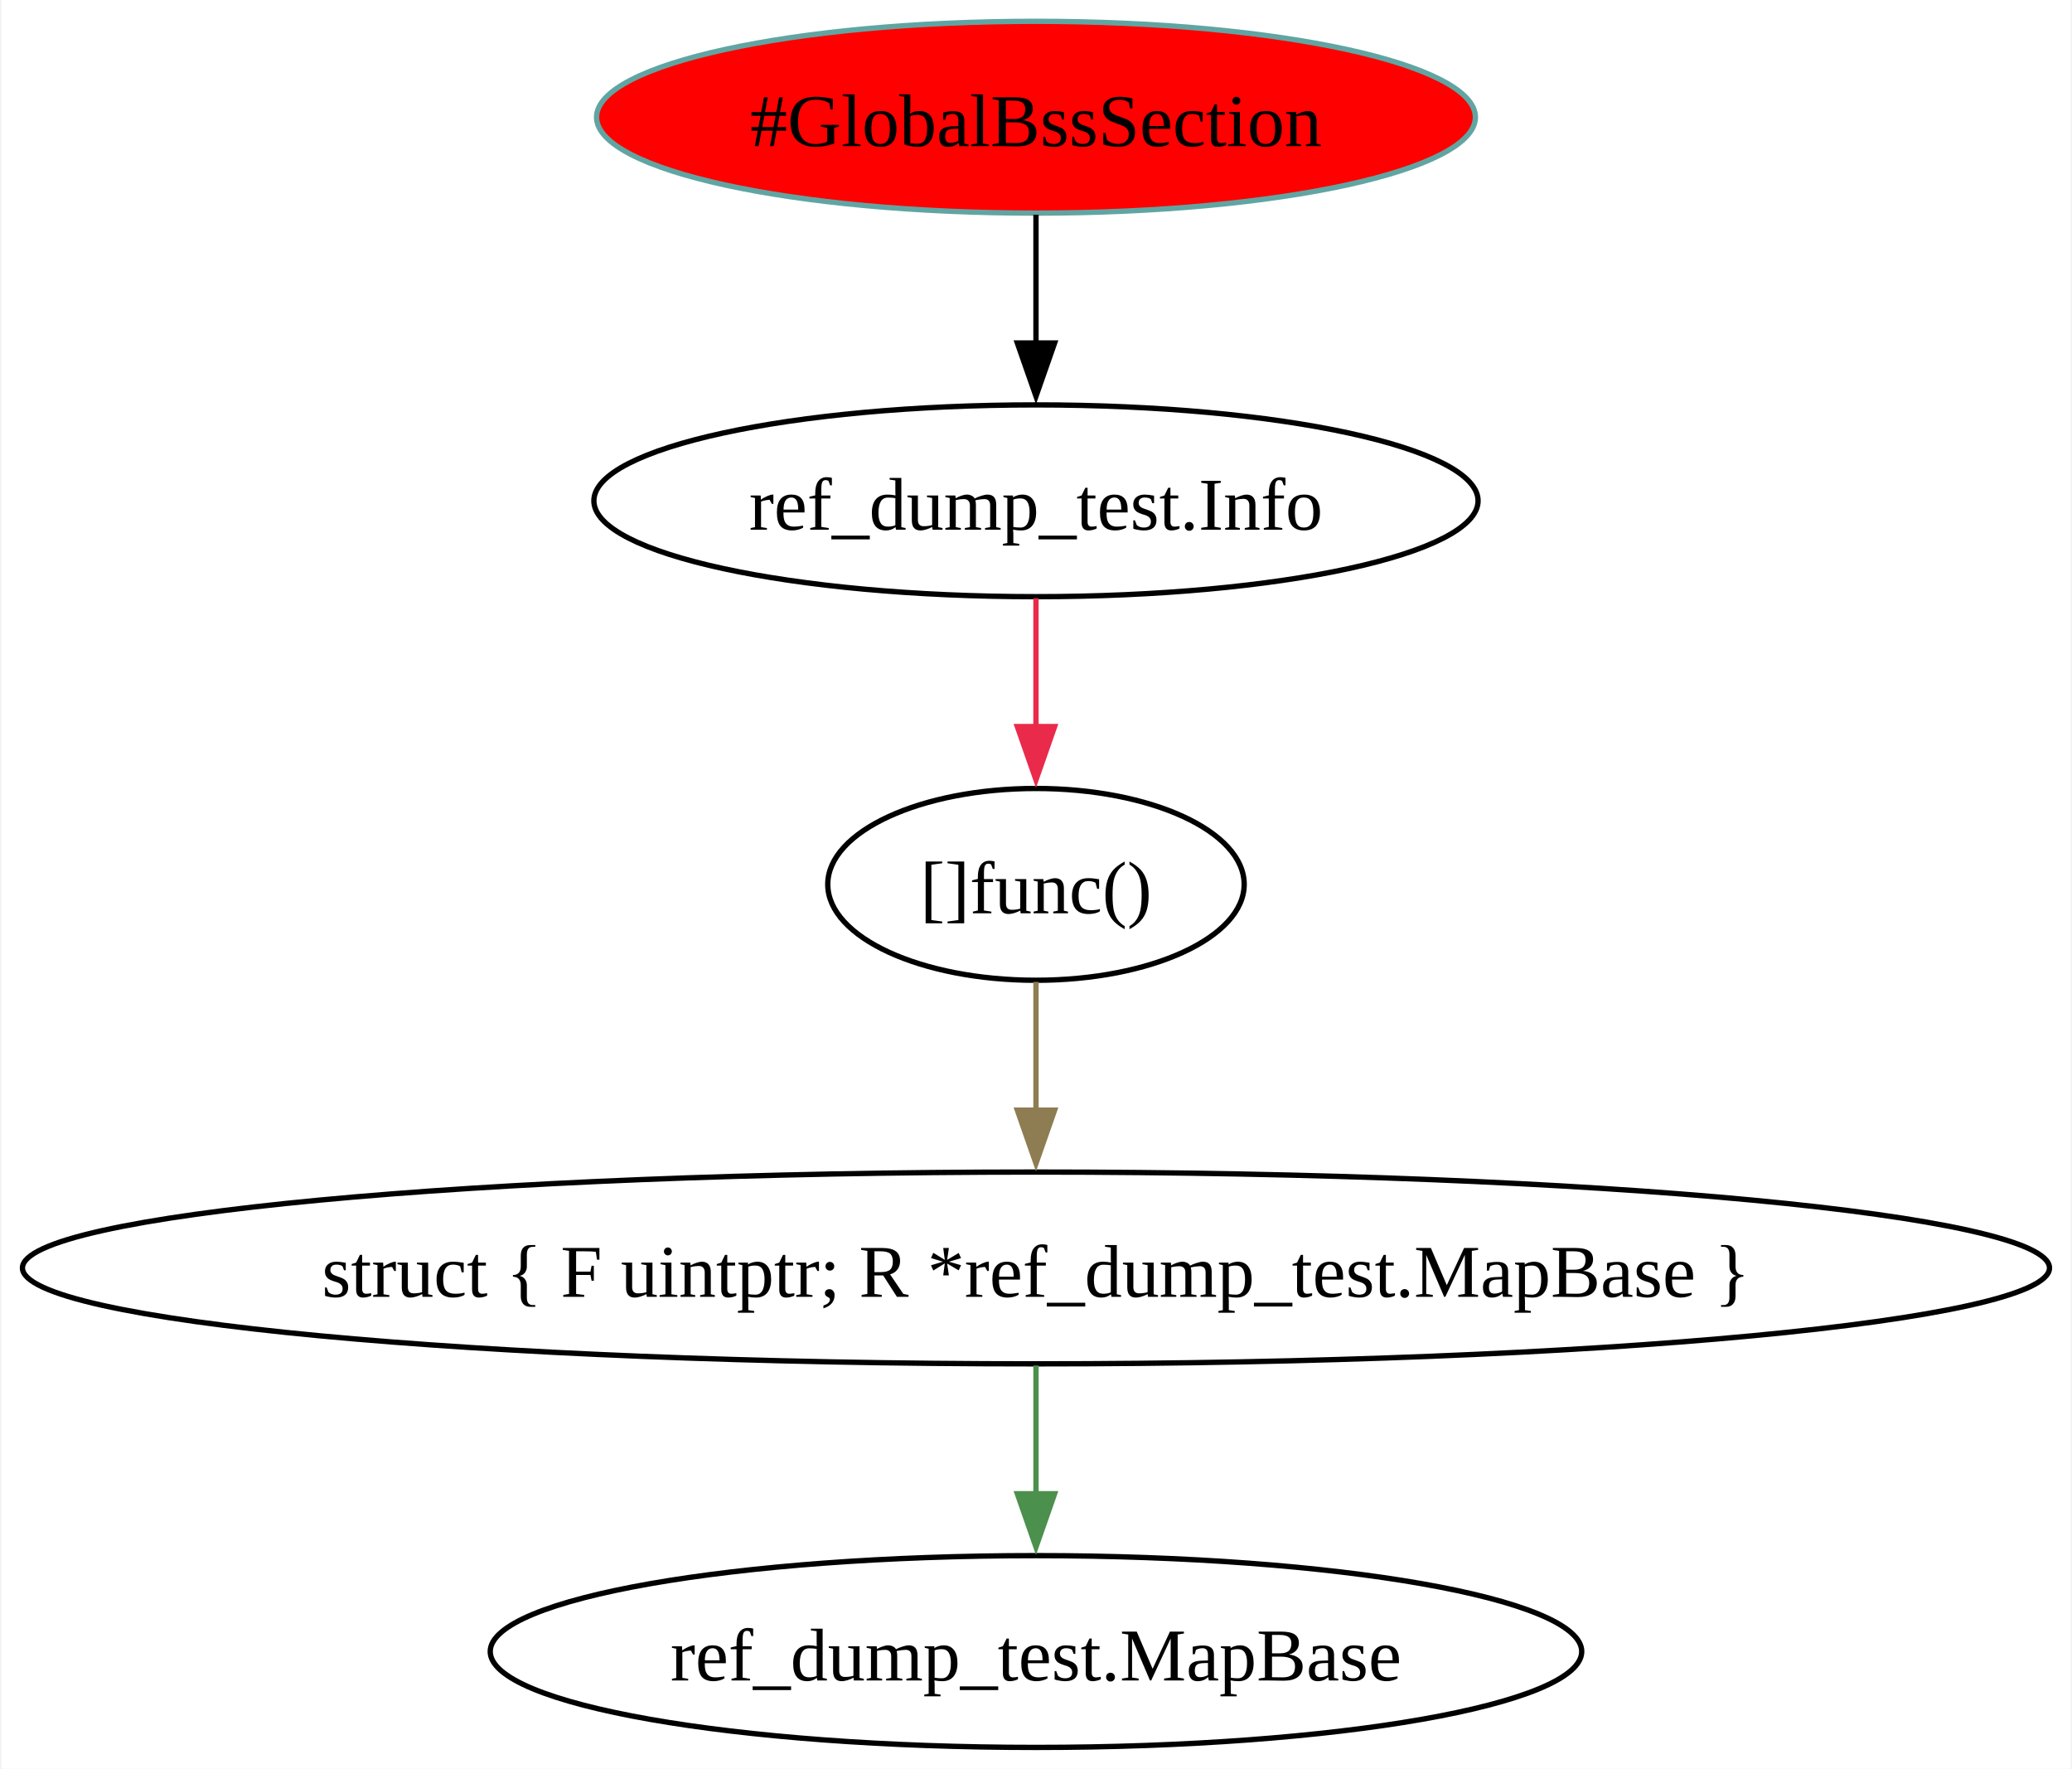
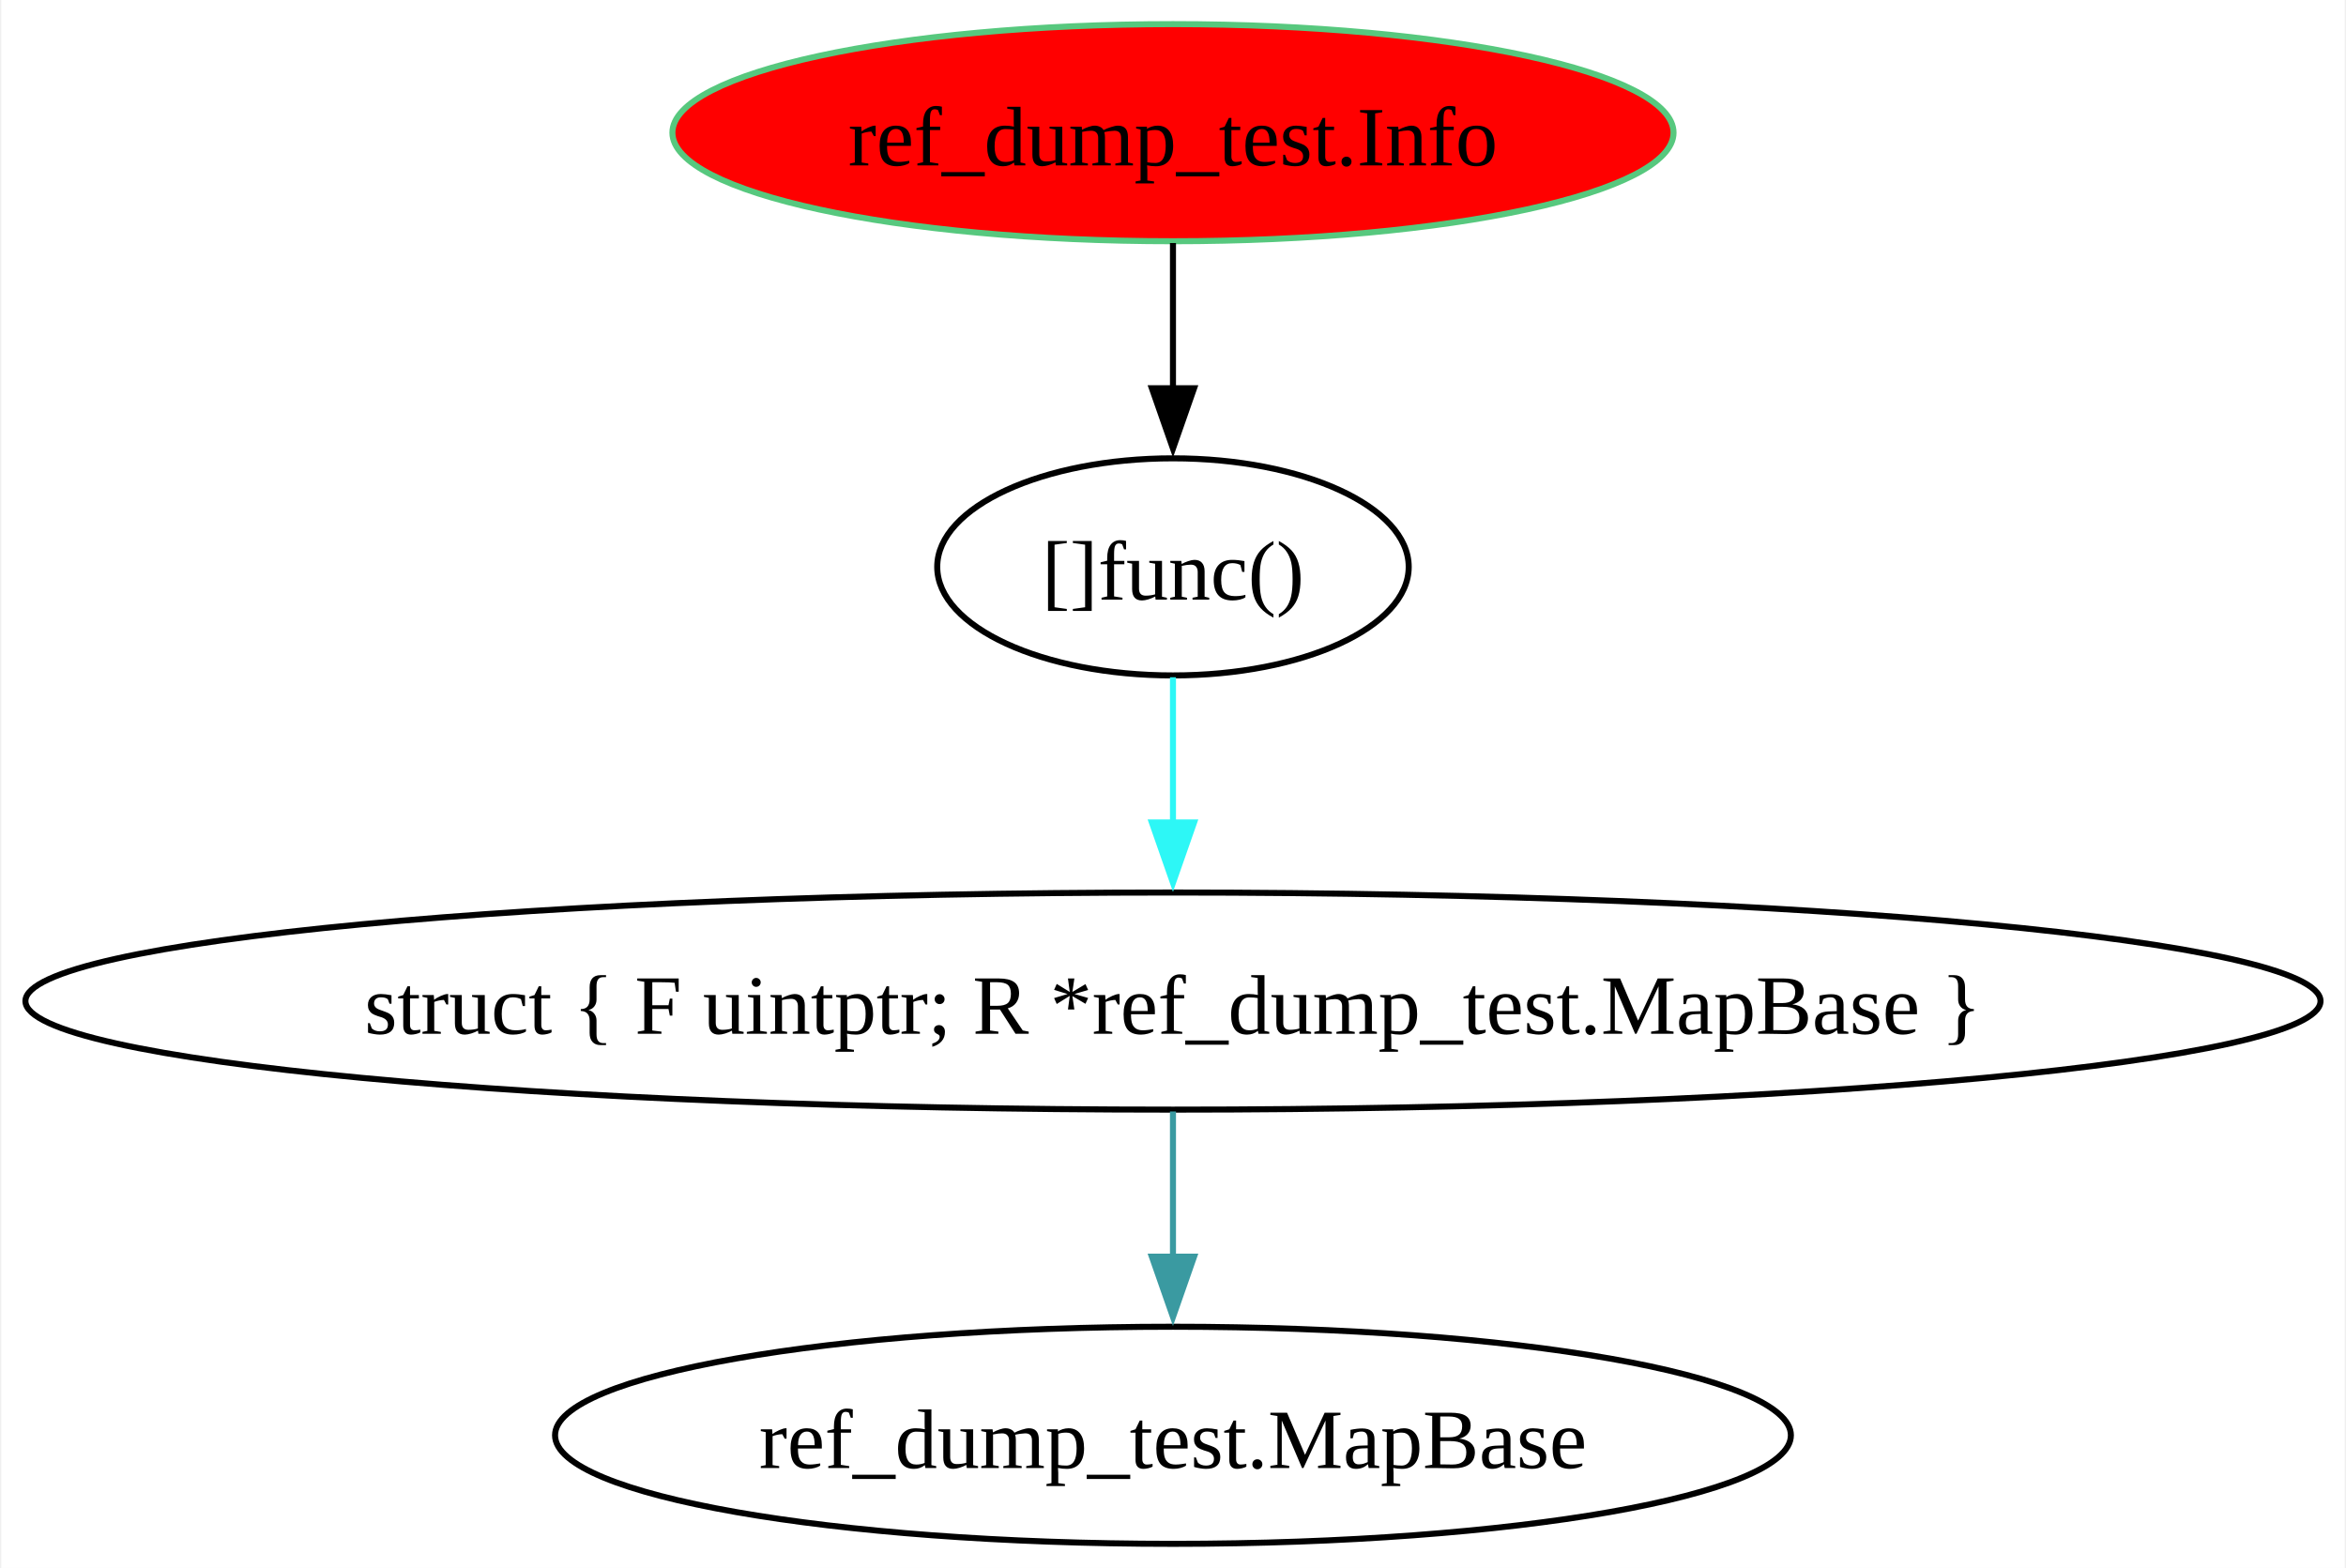
- <svg xmlns="http://www.w3.org/2000/svg" width="389pt" height="332pt" viewBox="0.00 0.00 388.57 332.00">
-   <g id="graph0" class="graph" transform="scale(1 1) rotate(0) translate(4 328)">
-     <polygon fill="white" stroke="none" points="-4,4 -4,-328 384.57,-328 384.57,4 -4,4" />
+ <svg xmlns="http://www.w3.org/2000/svg" width="389pt" height="260pt" viewBox="0.00 0.00 388.57 260.00">
+   <g id="graph0" class="graph" transform="scale(1 1) rotate(0) translate(4 256)">
+     <polygon fill="white" stroke="none" points="-4,4 -4,-256 384.57,-256 384.57,4 -4,4" />
    <g id="node1" class="node">
-       <ellipse fill="red" stroke="#61a5a3" cx="190.28" cy="-306" rx="82.5" ry="18" />
-       <text text-anchor="middle" x="190.28" y="-300.57" font-family="Times New Roman,serif" font-size="14.00">#GlobalBssSection</text>
+       <ellipse fill="none" stroke="black" cx="190.28" cy="-90" rx="190.28" ry="18" />
+       <text text-anchor="middle" x="190.28" y="-84.58" font-family="Times New Roman,serif" font-size="14.00">struct { F uintptr; R *ref_dump_test.MapBase }</text>
    </g>
    <g id="node2" class="node">
-       <ellipse fill="none" stroke="black" cx="190.28" cy="-234" rx="83" ry="18" />
-       <text text-anchor="middle" x="190.28" y="-228.57" font-family="Times New Roman,serif" font-size="14.00">ref_dump_test.Info</text>
+       <ellipse fill="none" stroke="black" cx="190.28" cy="-18" rx="102.46" ry="18" />
+       <text text-anchor="middle" x="190.28" y="-12.57" font-family="Times New Roman,serif" font-size="14.00">ref_dump_test.MapBase</text>
    </g>
    <g id="edge1" class="edge">
-       <path fill="none" stroke="black" d="M190.28,-287.7C190.28,-280.41 190.28,-271.73 190.28,-263.54" />
-       <polygon fill="black" stroke="black" points="193.78,-263.62 190.28,-253.62 186.78,-263.62 193.78,-263.62" />
+       <path fill="none" stroke="#3a9aa1" d="M190.28,-71.7C190.28,-64.41 190.28,-55.73 190.28,-47.54" />
+       <polygon fill="#3a9aa1" stroke="#3a9aa1" points="193.78,-47.62 190.28,-37.62 186.78,-47.62 193.78,-47.62" />
    </g>
-     <g id="node5" class="node">
+     <g id="node3" class="node">
      <ellipse fill="none" stroke="black" cx="190.28" cy="-162" rx="39.09" ry="18" />
      <text text-anchor="middle" x="190.28" y="-156.57" font-family="Times New Roman,serif" font-size="14.00">[]func()</text>
    </g>
-     <g id="edge4" class="edge">
-       <path fill="none" stroke="#ea2a4a" d="M190.28,-215.7C190.28,-208.41 190.28,-199.73 190.28,-191.54" />
-       <polygon fill="#ea2a4a" stroke="#ea2a4a" points="193.78,-191.62 190.28,-181.62 186.78,-191.62 193.78,-191.62" />
-     </g>
-     <g id="node3" class="node">
-       <ellipse fill="none" stroke="black" cx="190.28" cy="-90" rx="190.28" ry="18" />
-       <text text-anchor="middle" x="190.28" y="-84.58" font-family="Times New Roman,serif" font-size="14.00">struct { F uintptr; R *ref_dump_test.MapBase }</text>
+     <g id="edge2" class="edge">
+       <path fill="none" stroke="#2df7f6" d="M190.28,-143.7C190.28,-136.41 190.28,-127.73 190.28,-119.54" />
+       <polygon fill="#2df7f6" stroke="#2df7f6" points="193.78,-119.62 190.28,-109.62 186.78,-119.62 193.78,-119.62" />
    </g>
    <g id="node4" class="node">
-       <ellipse fill="none" stroke="black" cx="190.28" cy="-18" rx="102.46" ry="18" />
-       <text text-anchor="middle" x="190.28" y="-12.57" font-family="Times New Roman,serif" font-size="14.00">ref_dump_test.MapBase</text>
-     </g>
-     <g id="edge2" class="edge">
-       <path fill="none" stroke="#4b904c" d="M190.28,-71.7C190.28,-64.41 190.28,-55.73 190.28,-47.54" />
-       <polygon fill="#4b904c" stroke="#4b904c" points="193.78,-47.62 190.28,-37.62 186.78,-47.62 193.78,-47.62" />
+       <ellipse fill="red" stroke="#57c87e" cx="190.28" cy="-234" rx="83" ry="18" />
+       <text text-anchor="middle" x="190.28" y="-228.57" font-family="Times New Roman,serif" font-size="14.00">ref_dump_test.Info</text>
    </g>
    <g id="edge3" class="edge">
-       <path fill="none" stroke="#8e7d52" d="M190.28,-143.7C190.28,-136.41 190.28,-127.73 190.28,-119.54" />
-       <polygon fill="#8e7d52" stroke="#8e7d52" points="193.78,-119.62 190.28,-109.62 186.78,-119.62 193.78,-119.62" />
+       <path fill="none" stroke="black" d="M190.28,-215.7C190.28,-208.41 190.28,-199.73 190.28,-191.54" />
+       <polygon fill="black" stroke="black" points="193.78,-191.62 190.28,-181.62 186.78,-191.62 193.78,-191.62" />
    </g>
  </g>
</svg>
